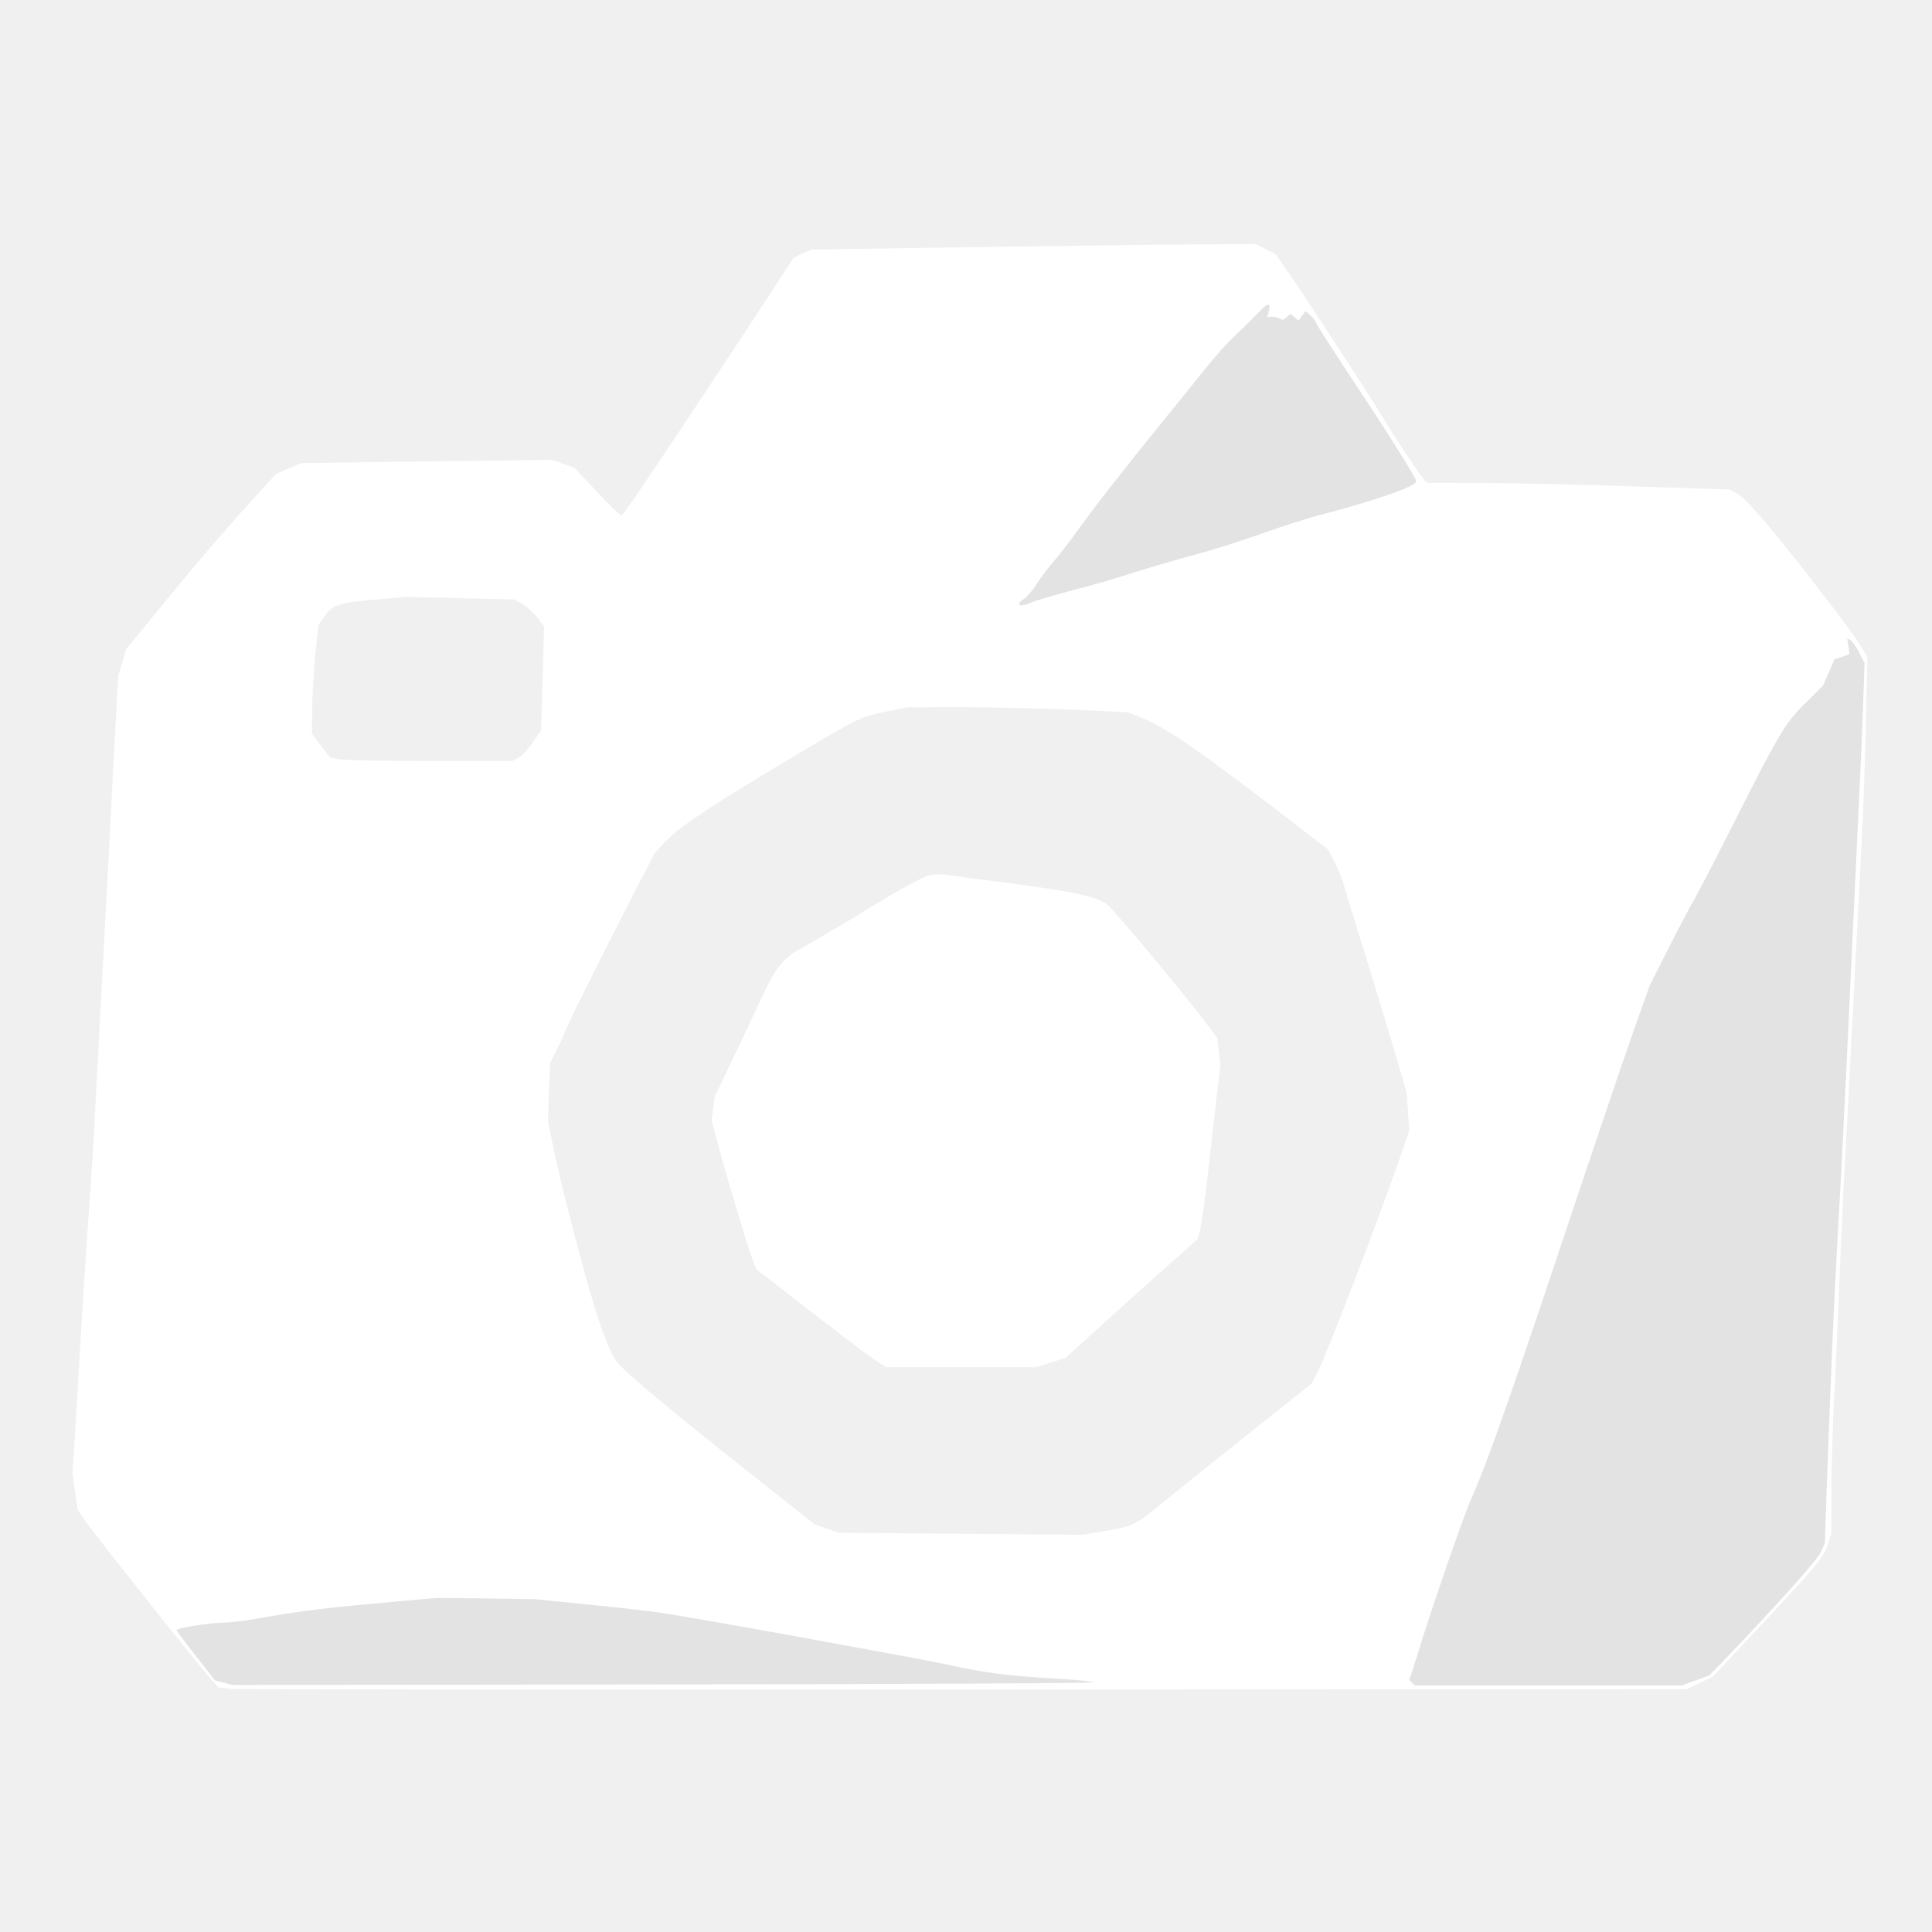
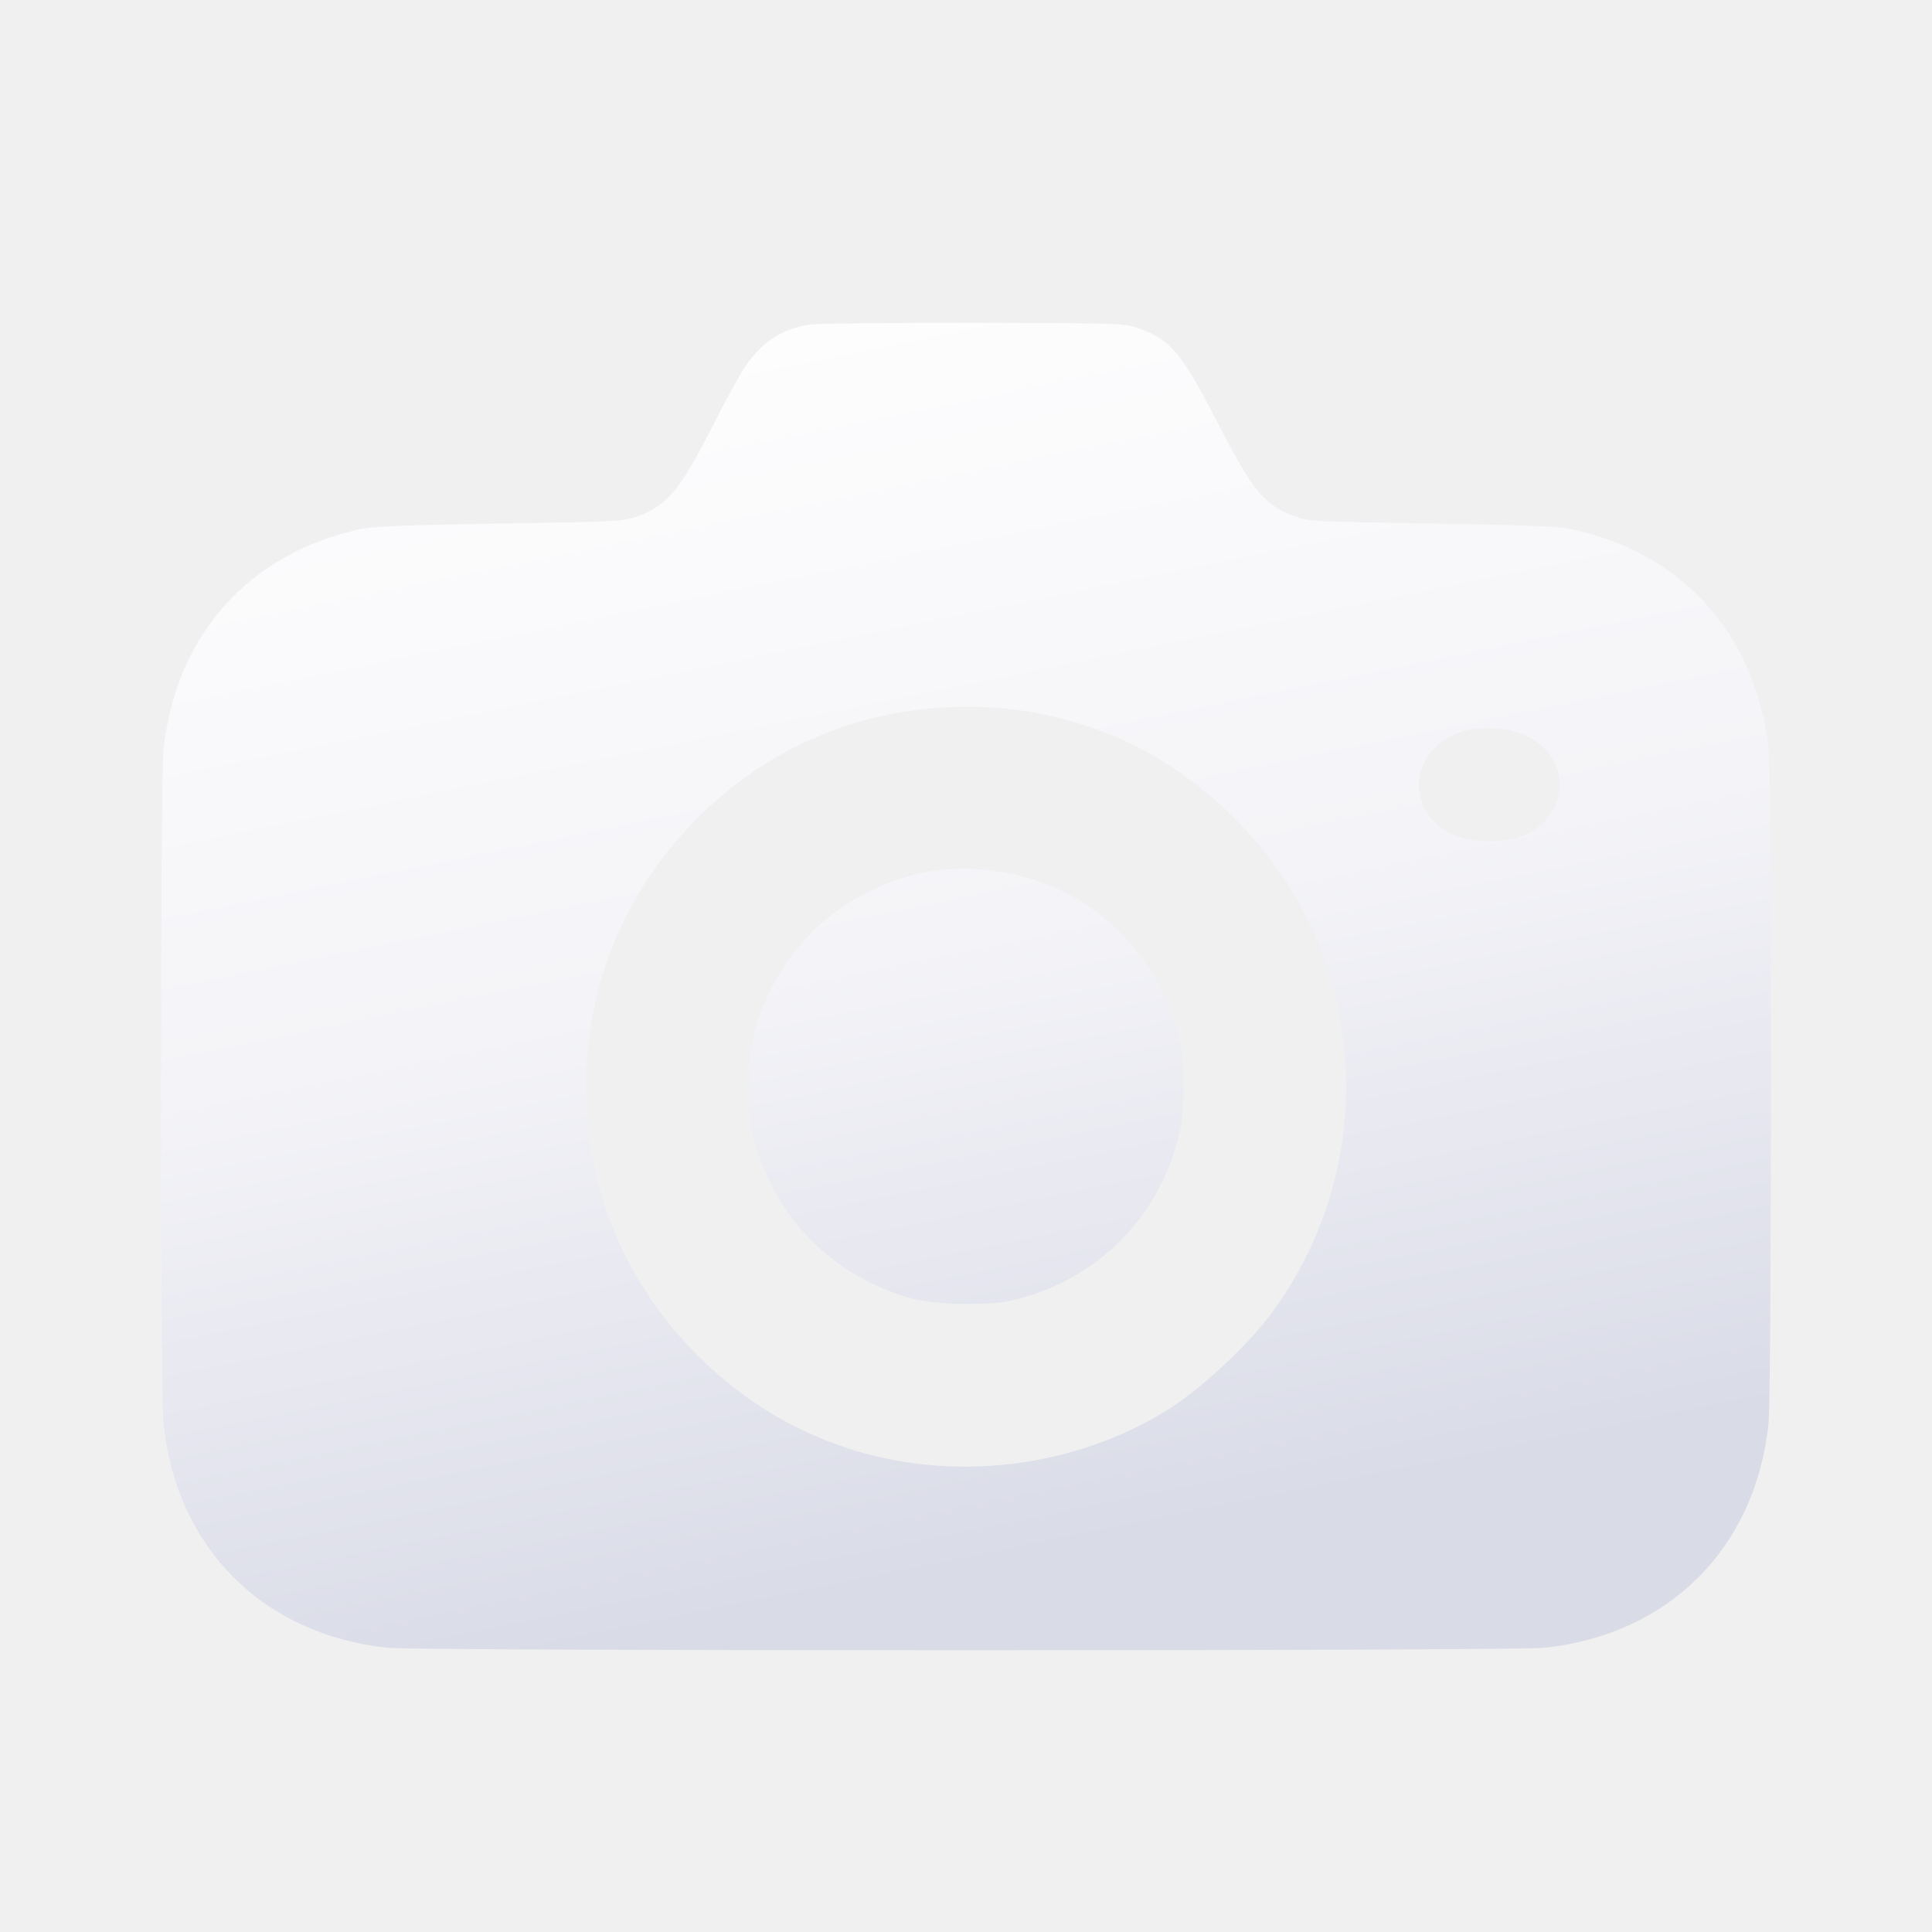
- <svg xmlns="http://www.w3.org/2000/svg" viewBox="0 0 768 768">
-   <g transform="translate(0,768) scale(0.1,-0.1)" fill="#FFFFFF">
-     <path d="M3825 6697 l-600 -9 -35 -16 -35 -17 -121 -185 c-339 -516 -556 -840 -564 -840 -4 0 -48 43 -97 95 l-89 95 -45 16 -44 16 -499 -6 -499 -7 -49 -21 -50 -21 -103 -113 c-109 -120 -227 -258 -394 -463 l-100 -123 -15 -52 -16 -52 -10 -185 c-6 -101 -15 -272 -20 -379 -5 -107 -17 -321 -25 -475 -8 -154 -22 -406 -30 -560 -15 -297 -17 -323 -40 -650 -8 -115 -19 -293 -25 -395 -6 -102 -15 -261 -21 -355 l-11 -170 10 -73 11 -74 24 -36 c28 -43 465 -593 507 -638 l29 -32 48 -5 c26 -3 1340 -4 2918 -3 l2870 1 52 25 52 25 213 228 c219 235 228 247 247 308 l11 35 0 165 c0 90 5 250 10 354 6 105 14 300 20 435 5 135 14 328 19 430 6 102 15 277 21 390 15 299 38 735 50 965 6 110 14 323 17 472 l6 273 -30 48 c-16 26 -69 99 -118 162 -222 289 -331 417 -369 437 l-31 17 -365 12 c-201 7 -471 13 -601 14 l-237 1 -15 17 c-18 20 -117 171 -172 262 -49 81 -319 495 -374 572 l-40 57 -40 21 -40 20 -283 -2 c-156 -1 -553 -6 -883 -11z m-1747 -1419 c18 -11 44 -35 59 -54 l26 -35 -6 -206 -6 -206 -33 -48 c-18 -26 -43 -54 -57 -61 l-24 -13 -336 0 c-185 0 -348 3 -363 8 l-27 7 -36 47 -35 46 1 96 c0 53 6 150 12 216 l13 121 23 32 c34 48 55 56 196 68 l130 11 215 -5 215 -5 33 -19z m2156 -418 l248 -11 58 -23 c101 -41 236 -135 607 -421 l130 -100 27 -50 c15 -27 33 -72 40 -100 8 -27 46 -152 85 -277 39 -124 91 -298 117 -385 l46 -158 5 -75 5 -75 -40 -115 c-87 -251 -285 -768 -326 -847 l-21 -42 -265 -211 c-146 -116 -296 -237 -335 -269 -103 -84 -111 -88 -216 -106 l-96 -16 -484 4 -484 4 -47 16 -47 16 -207 163 c-365 288 -552 444 -583 486 -35 50 -72 153 -131 367 -27 98 -74 279 -87 335 -8 36 -18 81 -23 100 -4 19 -13 62 -20 95 l-12 60 4 115 5 115 25 50 c14 28 35 75 48 105 22 51 209 423 304 604 l41 79 50 51 c55 56 185 141 493 325 266 158 273 162 372 182 l85 17 190 1 c105 0 302 -4 439 -9z M3688 4199 c-20 -5 -124 -62 -231 -128 -106 -65 -222 -133 -257 -152 -86 -45 -112 -76 -174 -209 -29 -63 -83 -177 -119 -252 l-66 -137 -6 -48 -6 -48 24 -90 c33 -124 116 -401 136 -455 l17 -45 139 -108 c269 -208 328 -252 354 -267 l26 -15 295 0 295 0 60 18 60 19 165 149 c91 83 209 189 263 236 l97 87 10 36 c5 20 16 95 25 166 8 71 24 210 35 309 l21 180 -6 54 -6 55 -26 35 c-79 106 -304 379 -398 482 -42 46 -120 63 -570 120 -38 5 -81 11 -95 13 -14 2 -42 0 -62 -5z" />
-   </g>
-   <g transform="translate(0,768) scale(0.1,-0.1)" fill="#E3E3E3">
-     <path d="M5013 6448 c-24 -25 -58 -59 -118 -116 -22 -21 -74 -80 -115 -132 -41 -51 -112 -139 -157 -194 -139 -171 -277 -347 -333 -426 -29 -41 -74 -100 -100 -130 -26 -30 -58 -73 -72 -96 -14 -22 -36 -47 -49 -56 -35 -23 -15 -34 28 -14 21 9 97 31 168 50 72 18 182 50 245 71 63 20 173 52 244 71 71 19 190 57 265 84 75 27 181 61 236 75 211 55 375 112 375 131 0 13 -109 187 -252 402 -81 123 -148 227 -148 231 0 5 -9 16 -20 26 l-20 18 -14 -18 -14 -19 -16 13 -16 13 -15 -12 -15 -12 -17 7 c-10 5 -24 7 -32 6 l-14 -2 7 25 c8 32 -3 33 -31 4z M7348 5110 l4 -30 -30 -11 -30 -10 -22 -52 -23 -52 -64 -64 c-87 -85 -106 -117 -288 -477 -86 -170 -161 -314 -165 -319 -5 -6 -46 -83 -90 -170 l-81 -160 -66 -185 c-36 -102 -123 -358 -194 -570 -299 -897 -383 -1135 -451 -1289 -26 -56 -135 -371 -189 -541 -22 -69 -43 -137 -48 -152 l-9 -26 11 -11 11 -11 531 0 530 0 55 20 55 20 60 62 c211 220 370 398 383 428 l16 35 7 205 c4 113 12 324 18 470 10 248 15 349 42 835 5 105 14 278 19 385 54 1147 59 1240 66 1435 l6 170 -24 45 c-12 24 -28 45 -34 47 l-11 4 5 -31z M1590 1315 c-322 -29 -379 -36 -572 -70 -48 -8 -104 -15 -125 -15 -57 0 -194 -22 -191 -31 2 -5 37 -51 78 -104 l75 -95 35 -9 35 -9 1707 2 c939 1 1710 5 1713 8 3 3 -47 9 -112 13 -229 13 -314 24 -483 61 -36 8 -164 32 -285 54 -121 22 -256 47 -300 55 -119 22 -397 71 -505 89 -52 9 -194 25 -315 37 l-220 22 -195 3 -195 2 -145 -13z" />
+ <svg xmlns="http://www.w3.org/2000/svg" viewBox="0 0 48 48">
+   <defs>
+     <linearGradient id="fur" x1="0" y1="1" x2="0.25" y2="0">
+       <stop offset="0" stop-color="#FFFFFF" />
+       <stop offset="0.55" stop-color="#F4F4F8" />
+       <stop offset="1" stop-color="#D9DBE7" />
+     </linearGradient>
+   </defs>
+   <g fill="url(#fur)">
+     <g transform="scale(0.0625)">
+       <g transform="translate(0,768) scale(0.1,-0.1)">
+         <path d="M3220 6390 c-118 -18 -199 -74 -268 -183 -21 -34 -78 -138 -125 -232 -124 -243 -175 -304 -292 -347 -57 -21 -80 -22 -545 -29 -369 -6 -502 -11 -555 -22 -445 -95 -737 -422 -785 -877 -13 -127 -13 -2553 0 -2680 52 -494 396 -838 890 -890 60 -6 914 -10 2300 -10 1386 0 2240 4 2300 10 494 52 838 396 890 890 13 127 13 2553 0 2680 -48 455 -340 782 -785 877 -53 11 -186 16 -555 22 -465 7 -488 8 -545 29 -119 44 -166 101 -305 372 -139 271 -185 327 -305 372 -60 23 -64 23 -660 25 -330 0 -625 -3 -655 -7z m875 -1540 c307 -53 564 -184 794 -404 181 -176 311 -380 388 -615 152 -466 68 -982 -226 -1376 -96 -128 -278 -297 -409 -379 -372 -232 -853 -290 -1273 -153 -234 77 -438 206 -615 388 -277 287 -424 650 -424 1049 0 399 147 762 424 1049 177 182 381 311 615 388 226 74 491 93 726 53z m1965 -91 c119 -53 171 -176 121 -284 -42 -91 -131 -139 -261 -139 -130 0 -219 48 -261 139 -60 129 26 272 184 305 60 13 164 2 217 -21z M3693 4216 c-343 -66 -604 -306 -694 -641 -18 -64 -22 -108 -22 -215 0 -107 4 -151 22 -215 68 -254 239 -459 474 -570 124 -59 213 -78 367 -78 107 0 151 4 215 22 309 83 543 317 626 626 18 64 22 108 22 215 0 107 -4 151 -22 215 -102 378 -422 635 -811 650 -65 3 -132 -1 -177 -9z" />
+       </g>
+     </g>
  </g>
</svg>
